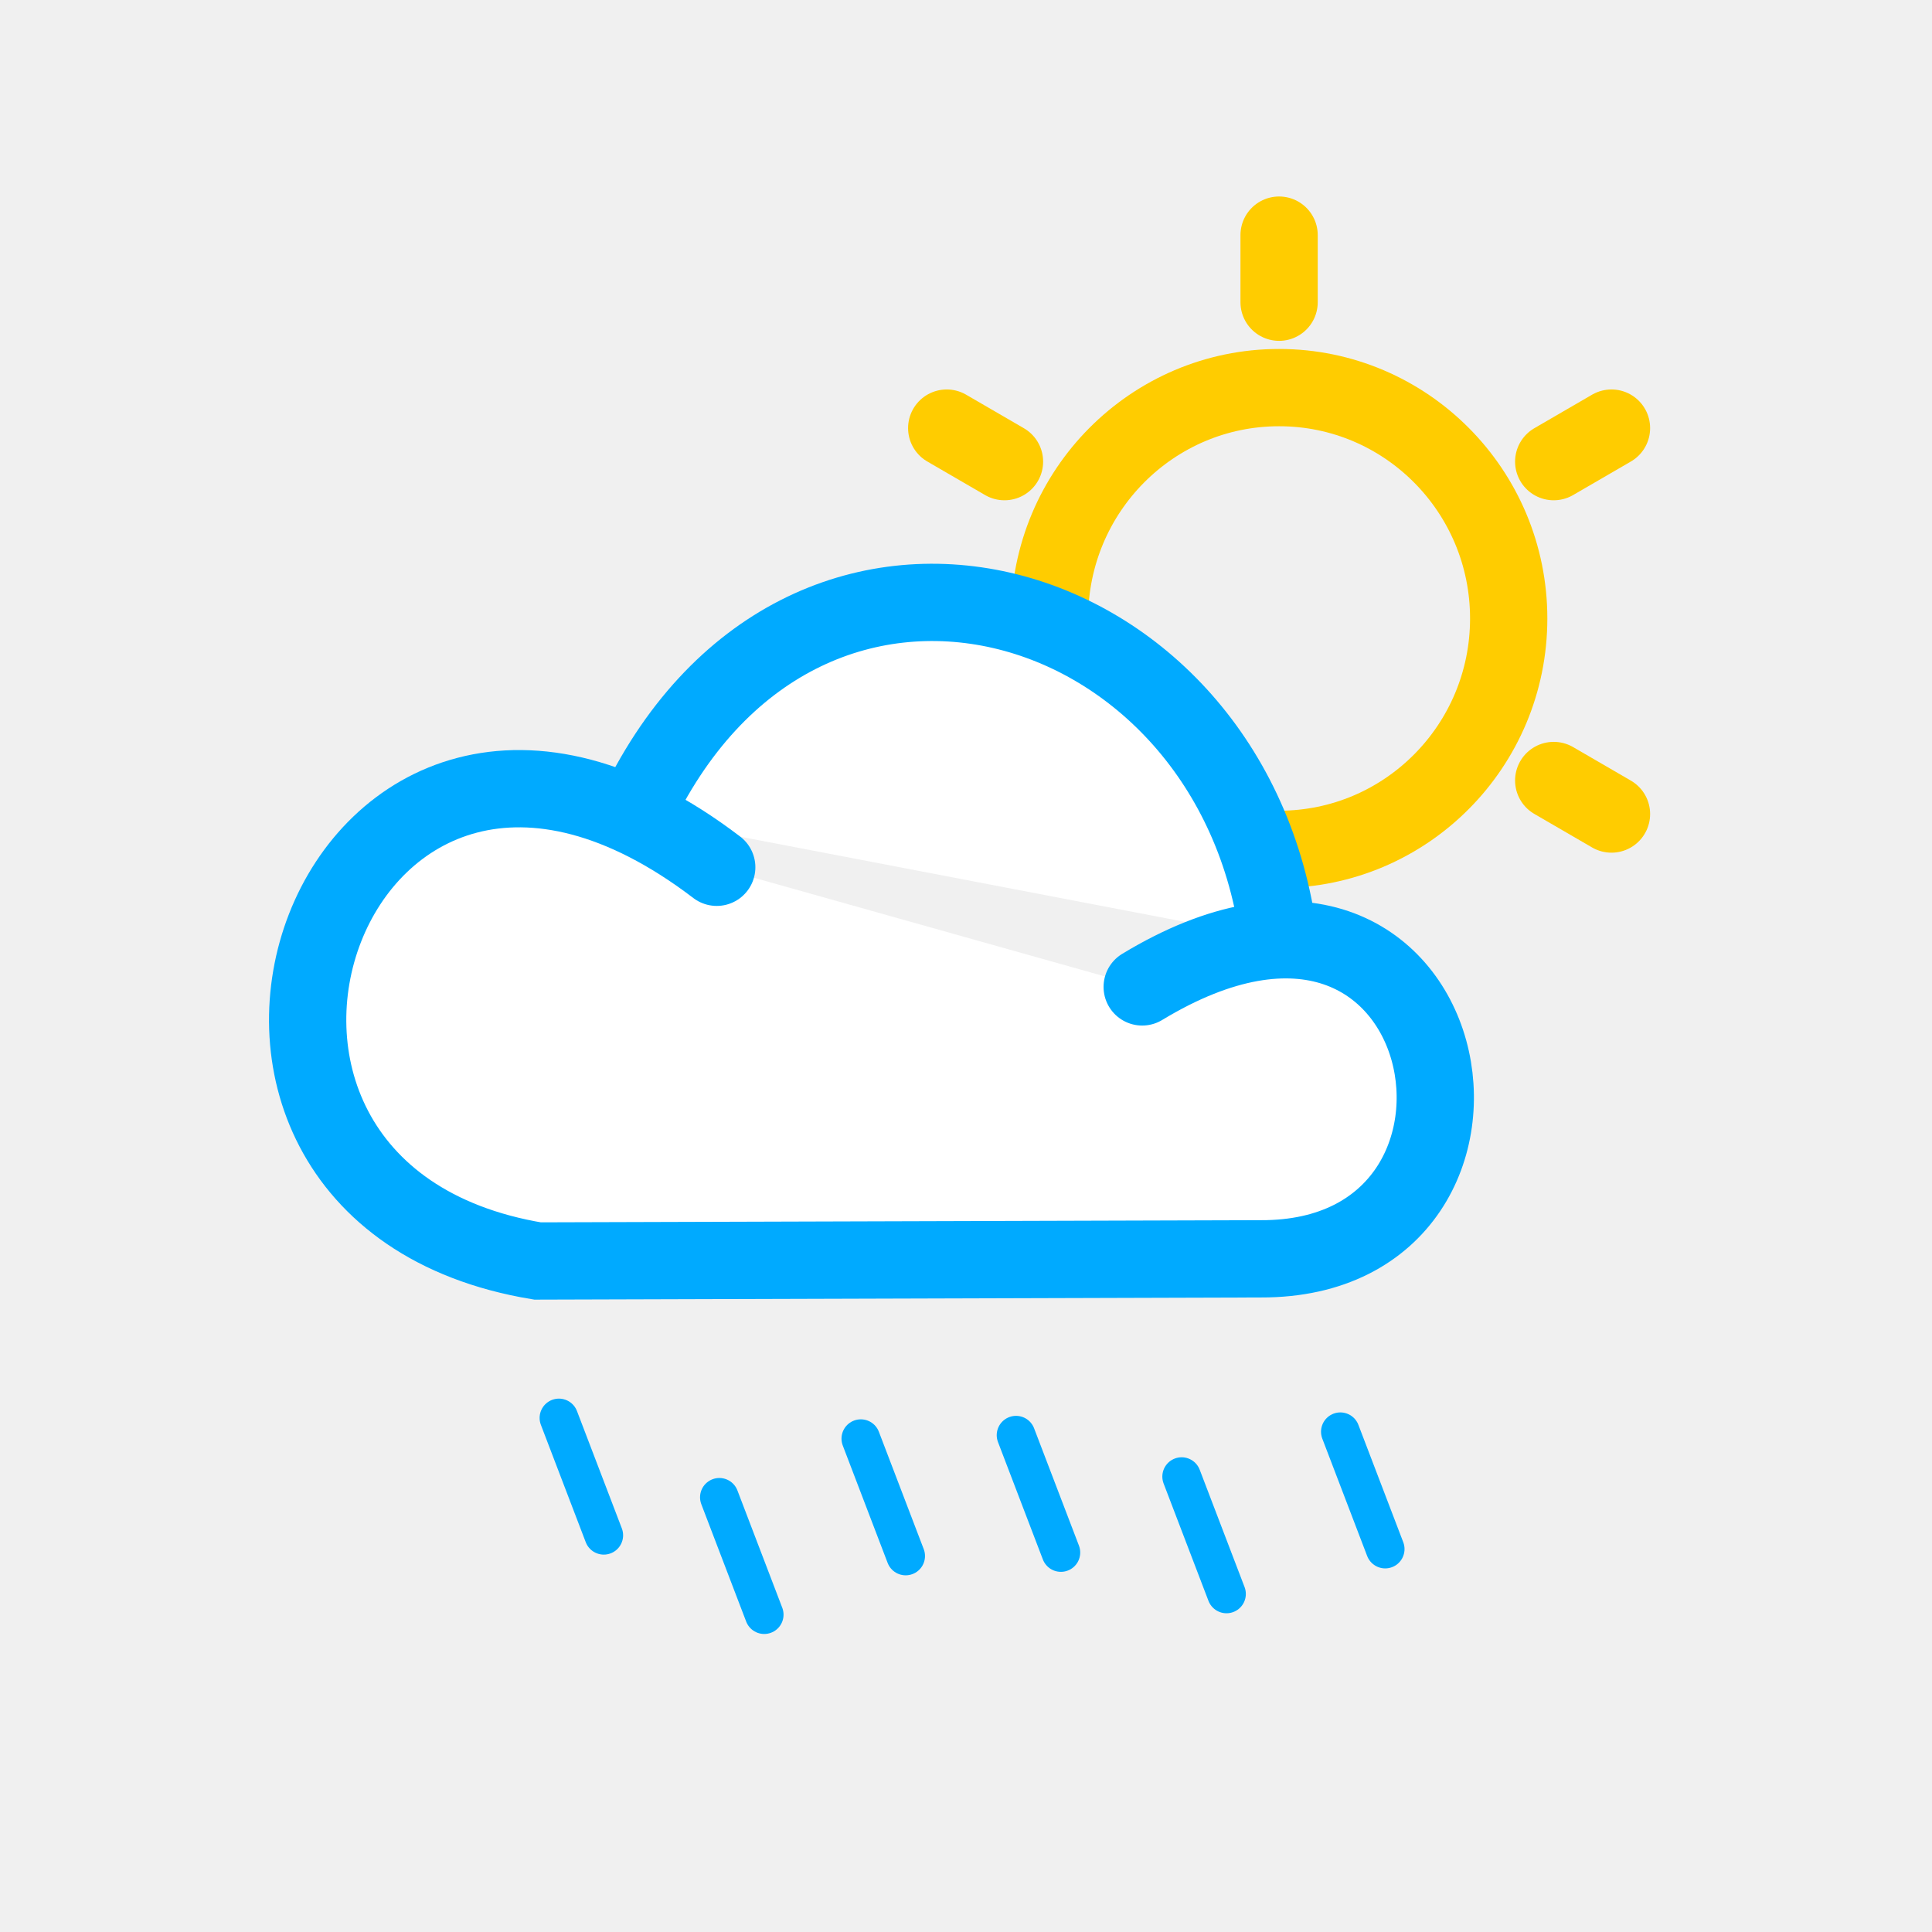
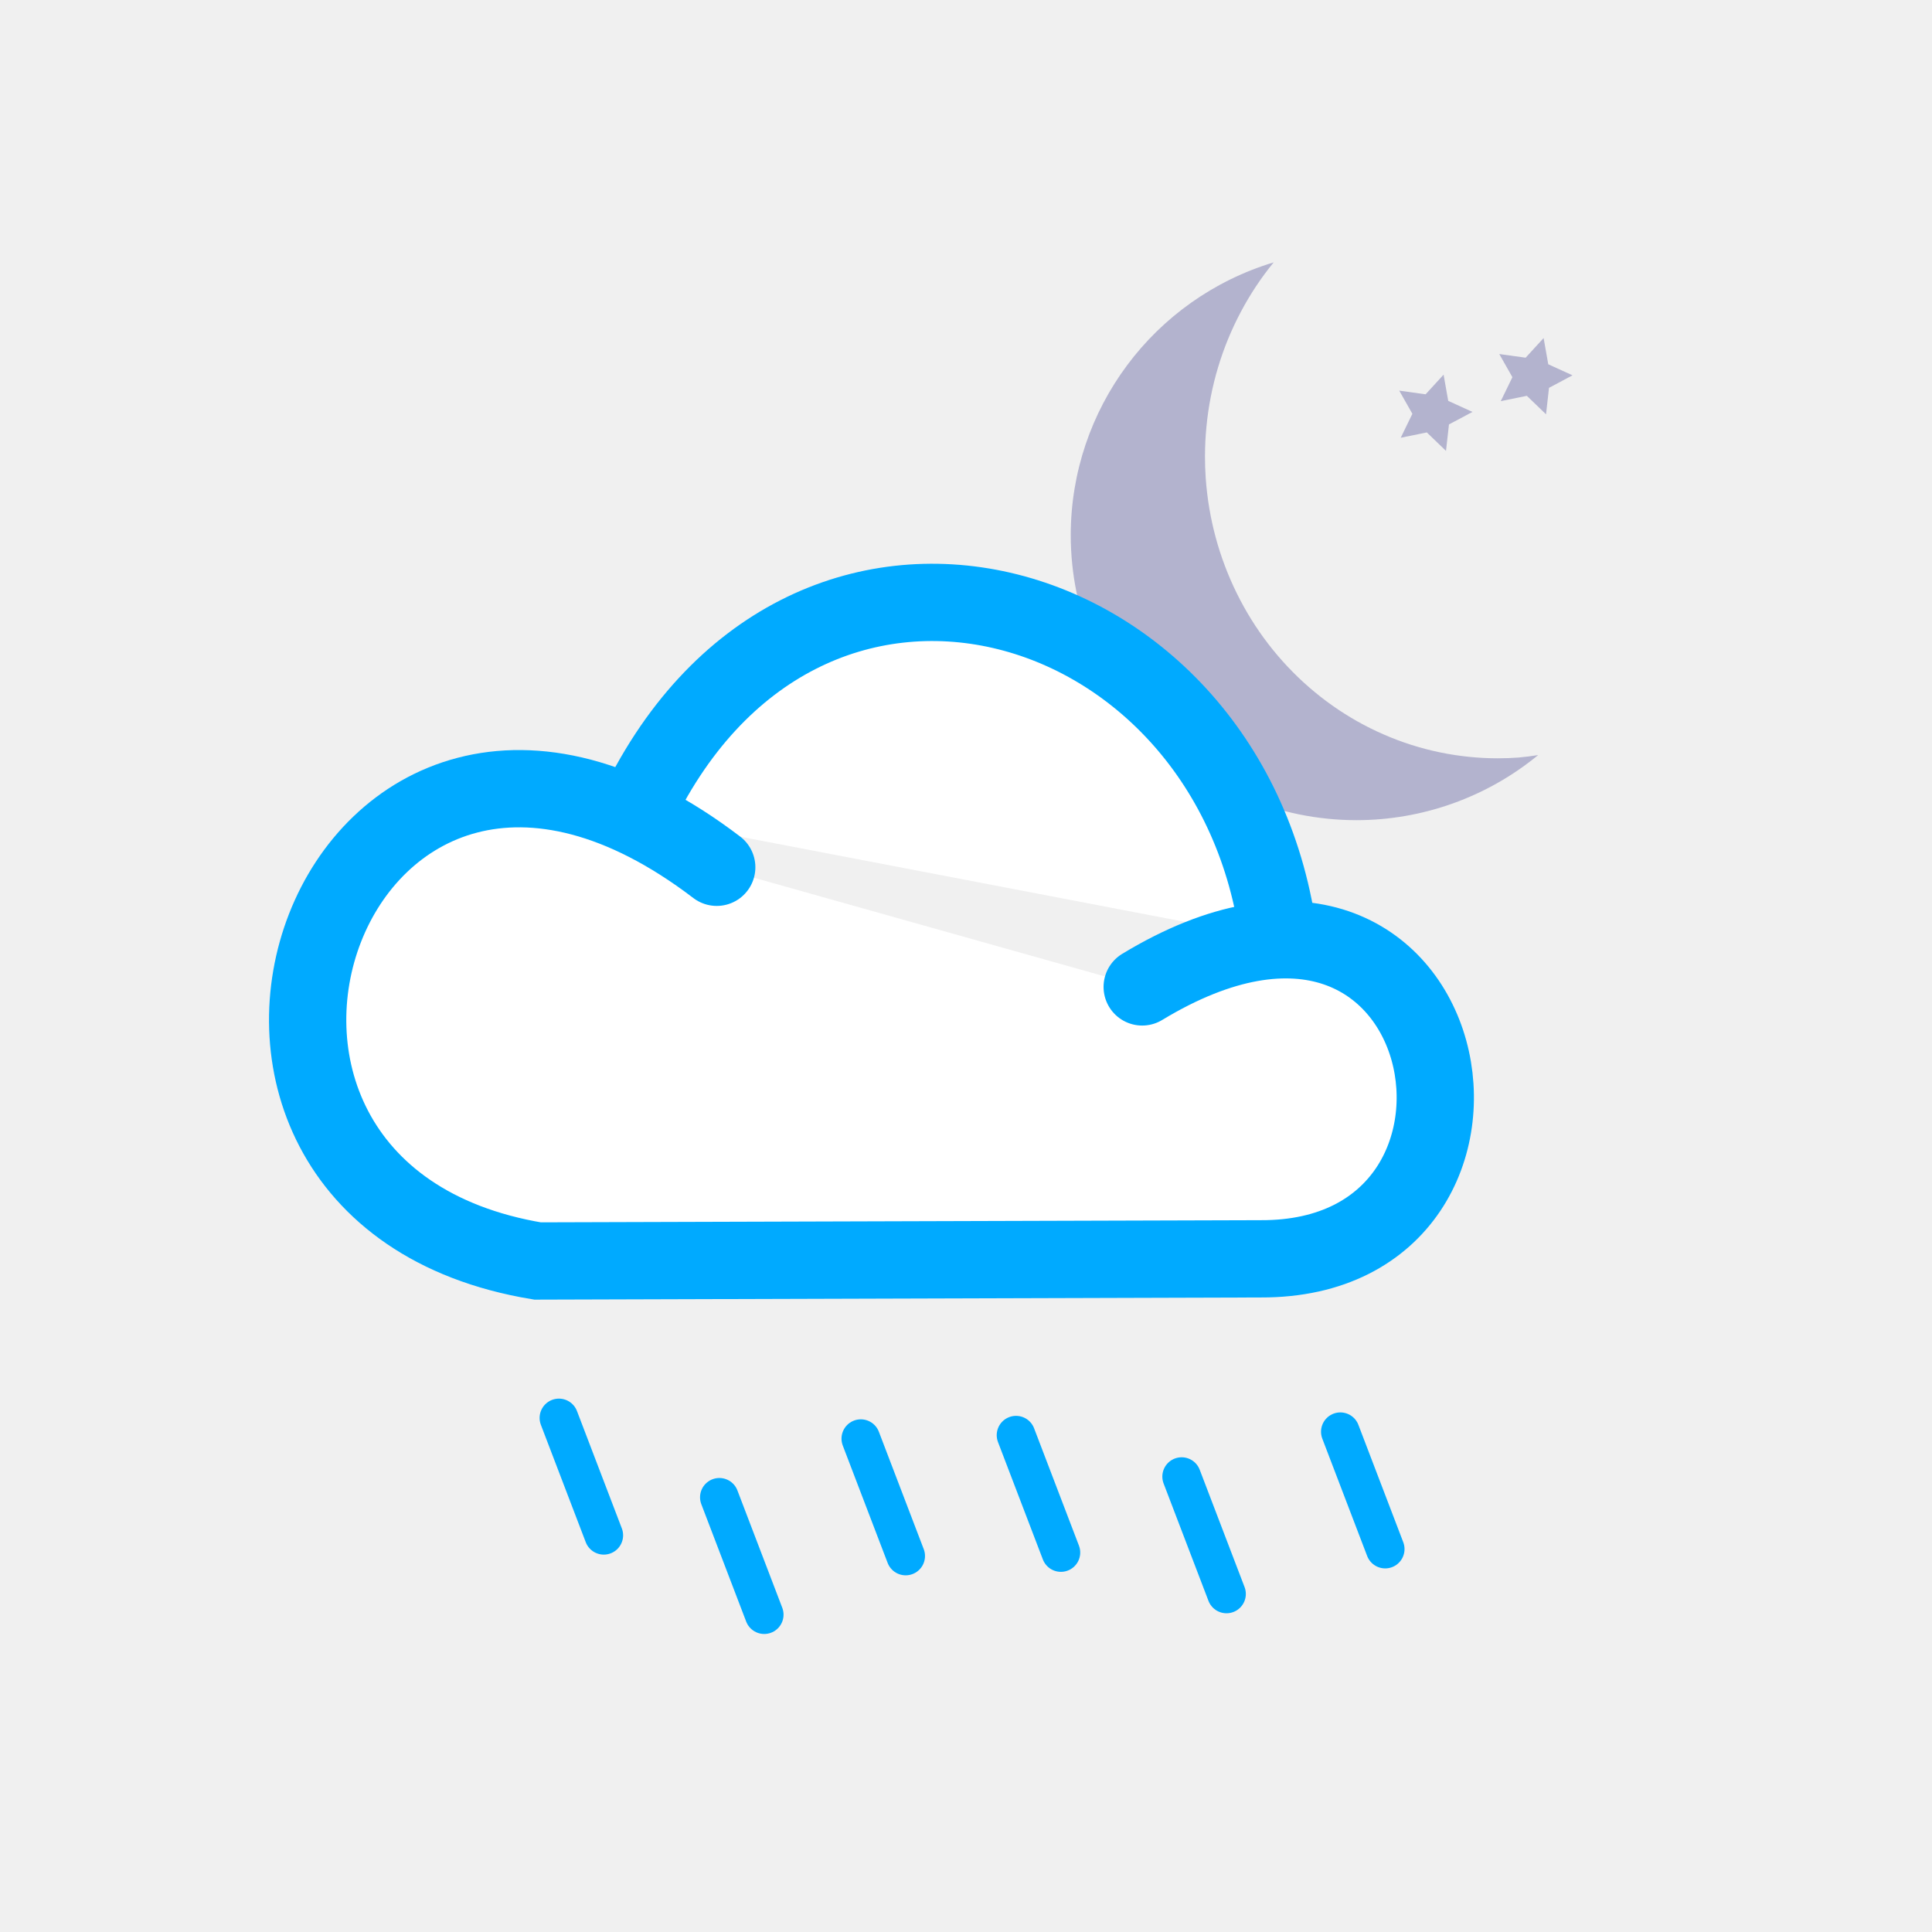
<svg xmlns="http://www.w3.org/2000/svg" width="50" height="50" viewBox="0 0 50 50" version="1.1" id="svg8">
  <defs id="defs2" />
  <g id="layer1" transform="translate(0,-283.7708)">
-     <ellipse style="fill:none;fill-opacity:1;fill-rule:nonzero;stroke:#ffcc00;stroke-width:2;stroke-linecap:round;stroke-linejoin:round;stroke-miterlimit:4;stroke-dasharray:none;stroke-opacity:1;paint-order:fill markers stroke" id="path4485" cx="33.103" cy="299.777" rx="5.942" ry="5.975" />
-     <path style="fill:#ffcc00;stroke:#ffcc00;stroke-width:2;stroke-linecap:round;stroke-linejoin:round;stroke-miterlimit:4;stroke-dasharray:none;stroke-opacity:1" d="m 33.103,289.856 v 1.736" id="path4487" />
+     <g id="layer1-1" transform="matrix(0.4373626,0,0,0.4373626,23.5711,163.0014)" style="stroke-width:2.286">
+       <path id="path833" d="m 21.475,291.655 a 16.92,16.875 0 0 0 -12.01,16.133 16.92,16.875 0 0 0 16.92,16.875 16.92,16.875 0 0 0 10.738,-3.852 17.321,17.857 0 0 1 -1.166,0.146 17.321,17.857 0 0 1 -1.225,0.045 17.321,17.857 0 0 1 -1.73,-0.09 17.321,17.857 0 0 1 -1.711,-0.266 17.321,17.857 0 0 1 -1.678,-0.441 17.321,17.857 0 0 1 -1.627,-0.613 17.321,17.857 0 0 1 -1.559,-0.775 17.321,17.857 0 0 1 -1.477,-0.934 17.321,17.857 0 0 1 -1.377,-1.08 17.321,17.857 0 0 1 -1.268,-1.217 17.321,17.857 0 0 1 -1.143,-1.34 17.321,17.857 0 0 1 -1.008,-1.453 17.321,17.857 0 0 1 -0.861,-1.549 17.321,17.857 0 0 1 -0.707,-1.629 17.321,17.857 0 0 1 -0.547,-1.693 17.321,17.857 0 0 1 -0.379,-1.742 17.321,17.857 0 0 1 -0.209,-1.771 17.321,17.857 0 0 1 -0.043,-1.264 17.321,17.857 0 0 1 0.088,-1.781 17.321,17.857 0 0 1 0.258,-1.766 17.321,17.857 0 0 1 0.428,-1.73 17.321,17.857 0 0 1 0.594,-1.676 17.321,17.857 0 0 1 0.754,-1.607 17.321,17.857 0 0 1 0.904,-1.521 17.321,17.857 0 0 1 1.039,-1.408 z" style="fill:#b3b3ce;fill-opacity:1;fill-rule:nonzero;stroke:none;stroke-width:0.229;stroke-linecap:round;stroke-linejoin:round;stroke-miterlimit:4;stroke-dasharray:none;stroke-opacity:1;paint-order:fill markers stroke" />
+       <path d="m 37.589,300.646 -1.135,-1.093 -1.544,0.315 0.689,-1.417 -0.777,-1.371 1.56,0.217 1.064,-1.162 0.275,1.551 1.434,0.653 -1.39,0.741 z" id="path844" style="fill:#b3b3ce;fill-opacity:1;fill-rule:nonzero;stroke:none;stroke-width:0.229;stroke-linecap:round;stroke-linejoin:round;stroke-miterlimit:4;stroke-dasharray:none;stroke-opacity:1;paint-order:fill markers stroke" />
+       <path d="m 31.67,302.812 -1.135,-1.093 -1.544,0.315 0.689,-1.417 -0.777,-1.371 1.56,0.217 1.064,-1.162 0.275,1.551 1.434,0.653 -1.39,0.741 z" id="path844-0" style="fill:#b3b3ce;fill-opacity:1;fill-rule:nonzero;stroke:none;stroke-width:0.229;stroke-linecap:round;stroke-linejoin:round;stroke-miterlimit:4;stroke-dasharray:none;stroke-opacity:1;paint-order:fill markers stroke" />
+     </g>
    <path style="fill:#ffcc00;stroke:#ffcc00;stroke-width:2;stroke-linecap:round;stroke-linejoin:round;stroke-miterlimit:4;stroke-dasharray:none;stroke-opacity:1" d="m 33.103,308.095 v 1.736" id="path4487-3" />
-     <path style="fill:#ffcc00;stroke:#ffcc00;stroke-width:2;stroke-linecap:round;stroke-linejoin:round;stroke-miterlimit:4;stroke-dasharray:none;stroke-opacity:1" d="m 41.705,294.85 -1.495,0.868" id="path4487-4" />
-     <path style="fill:#ffcc00;stroke:#ffcc00;stroke-width:2;stroke-linecap:round;stroke-linejoin:round;stroke-miterlimit:4;stroke-dasharray:none;stroke-opacity:1" d="m 25.996,303.97 -1.495,0.868" id="path4487-3-8" />
-     <path style="fill:#ffcc00;stroke:#ffcc00;stroke-width:2;stroke-linecap:round;stroke-linejoin:round;stroke-miterlimit:4;stroke-dasharray:none;stroke-opacity:1" d="m 41.705,304.838 -1.495,-0.868" id="path4487-31" />
-     <path style="fill:#ffcc00;stroke:#ffcc00;stroke-width:2;stroke-linecap:round;stroke-linejoin:round;stroke-miterlimit:4;stroke-dasharray:none;stroke-opacity:1" d="m 25.996,295.718 -1.495,-0.868" id="path4487-3-2" />
    <path style="fill:#ffffff;stroke:#00aaff;stroke-width:2;stroke-linecap:butt;stroke-linejoin:miter;stroke-miterlimit:4;stroke-dasharray:none;stroke-opacity:1" d="m 16.401,304.896 c 4.279,-9.254 15.538,-6.025 16.702,3.199" id="path4514" />
    <path style="fill:#ffffff;stroke:#00aaff;stroke-width:2;stroke-linecap:round;stroke-linejoin:miter;stroke-miterlimit:4;stroke-dasharray:none;stroke-opacity:1" d="m 18.549,306.216 c -9.952,-7.591 -15.535,8.378 -4.638,10.189 l 18.721,-0.056 c 7.413,0.025 5.208,-12.054 -3.072,-7.037" id="path4512" />
    <path style="fill:none;stroke:#00aaff;stroke-width:1px;stroke-linecap:round;stroke-linejoin:miter;stroke-opacity:1" d="m 14.465,320.467 1.161,3.037" id="path4516" />
    <path style="fill:none;stroke:#00aaff;stroke-width:1px;stroke-linecap:round;stroke-linejoin:miter;stroke-opacity:1" d="m 18.617,322.521 1.161,3.037" id="path4516-2" />
    <path style="fill:none;stroke:#00aaff;stroke-width:1px;stroke-linecap:round;stroke-linejoin:miter;stroke-opacity:1" d="m 22.278,321.003 1.161,3.037" id="path4516-0" />
    <path style="fill:none;stroke:#00aaff;stroke-width:1px;stroke-linecap:round;stroke-linejoin:miter;stroke-opacity:1" d="m 26.295,320.913 1.161,3.037" id="path4516-5" />
    <path style="fill:none;stroke:#00aaff;stroke-width:1px;stroke-linecap:round;stroke-linejoin:miter;stroke-opacity:1" d="m 30.581,321.985 1.161,3.037" id="path4516-08" />
    <path style="fill:none;stroke:#00aaff;stroke-width:1px;stroke-linecap:round;stroke-linejoin:miter;stroke-opacity:1" d="m 34.688,320.824 1.161,3.037" id="path4516-21" />
  </g>
</svg>
